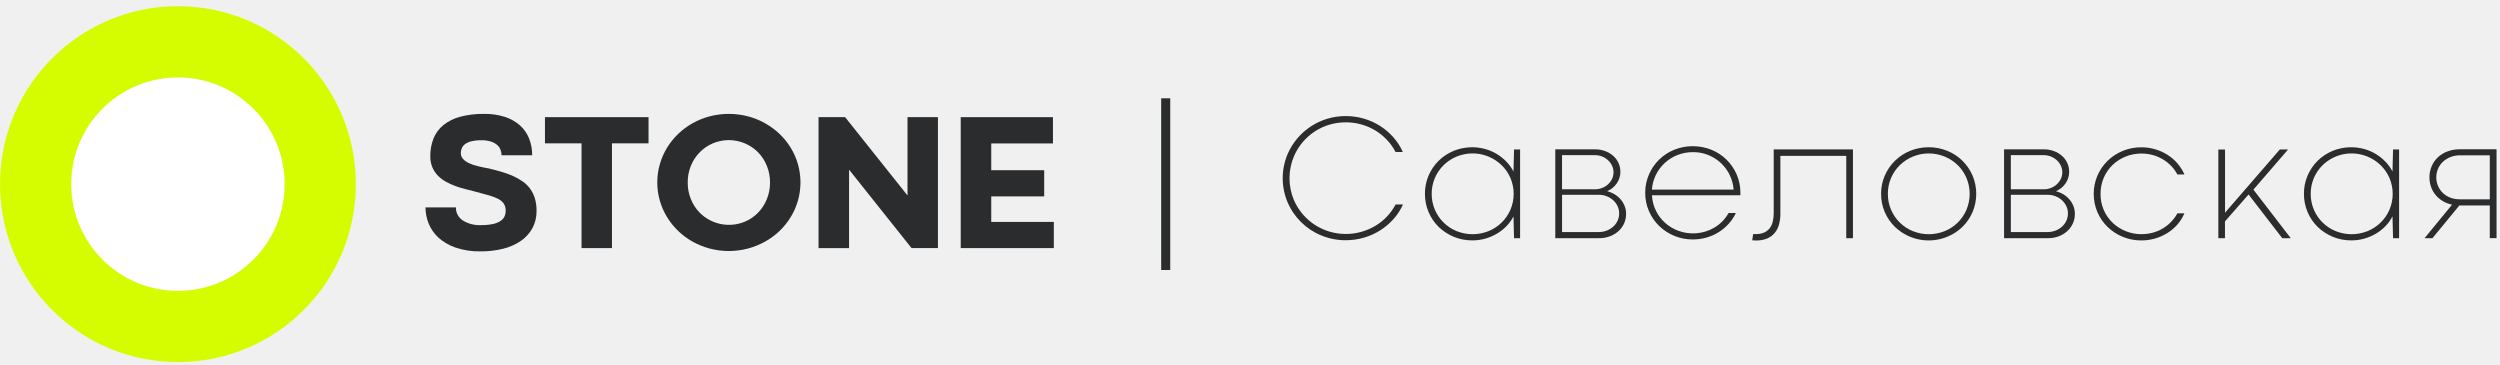
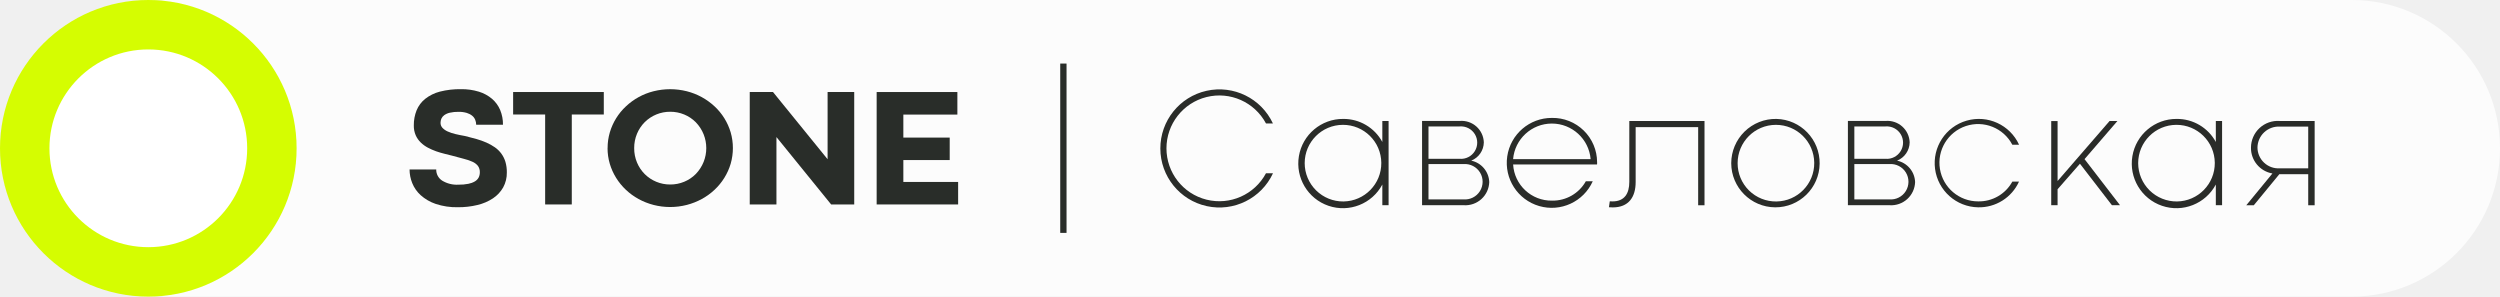
- <svg xmlns="http://www.w3.org/2000/svg" height="41" viewBox="0 0 281 41" width="281">
-   <path d="m0 0h281v41h-281z" fill="#fff" opacity="0" />
-   <g fill="#fff" stroke="#d5fd00" stroke-width="8">
-     <circle cx="20" cy="20.697" r="12" stroke="none" />
-     <circle cx="20" cy="20.697" fill="none" r="16" />
-   </g>
-   <g fill="#2b2c2d">
-     <g transform="translate(47.825 12.801)">
-       <path d="m3.419 10.508a1.7 1.7 0 0 0 .747 1.451 3.555 3.555 0 0 0 2.11.542 6.01 6.01 0 0 0 1.266-.114 2.633 2.633 0 0 0 .844-.319 1.3 1.3 0 0 0 .476-.5 1.48 1.48 0 0 0 .151-.677 1.372 1.372 0 0 0 -.249-.856 1.869 1.869 0 0 0 -.714-.539 6.674 6.674 0 0 0 -1.13-.396q-.666-.173-1.51-.412-.41-.106-.936-.237a10.818 10.818 0 0 1 -1.066-.324 7.859 7.859 0 0 1 -1.055-.471 3.959 3.959 0 0 1 -.92-.675 3.064 3.064 0 0 1 -.649-.948 3.122 3.122 0 0 1 -.243-1.282 5.256 5.256 0 0 1 .359-1.986 3.768 3.768 0 0 1 1.1-1.499 5.069 5.069 0 0 1 1.879-.941 10.024 10.024 0 0 1 2.721-.325 7.346 7.346 0 0 1 2.3.33 4.782 4.782 0 0 1 1.689.936 3.951 3.951 0 0 1 1.044 1.466 4.965 4.965 0 0 1 .357 1.92h-3.441a1.75 1.75 0 0 0 -.119-.633 1.334 1.334 0 0 0 -.39-.54 2.018 2.018 0 0 0 -.7-.374 3.437 3.437 0 0 0 -1.055-.14 4.53 4.53 0 0 0 -1.141.119 1.939 1.939 0 0 0 -.709.324 1.141 1.141 0 0 0 -.363.465 1.453 1.453 0 0 0 -.1.53.957.957 0 0 0 .243.655 2.029 2.029 0 0 0 .665.476 5.143 5.143 0 0 0 1 .341q.573.142 1.244.26.769.184 1.466.389a9.93 9.93 0 0 1 1.289.476 6.306 6.306 0 0 1 1.077.617 3.532 3.532 0 0 1 1.344 1.895 4.787 4.787 0 0 1 .184 1.385 4 4 0 0 1 -.471 1.964 4.205 4.205 0 0 1 -1.31 1.428 6.126 6.126 0 0 1 -1.991.872 10.231 10.231 0 0 1 -2.505.292 8.282 8.282 0 0 1 -2.867-.438 5.567 5.567 0 0 1 -1.921-1.142 4.3 4.3 0 0 1 -1.078-1.586 4.907 4.907 0 0 1 -.341-1.779z" />
-       <path d="m4.111 2.943h-4.111v-2.943h11.643v2.943h-4.112v11.774h-3.42z" transform="translate(13.428 .368)" />
-       <path d="m0 7.7a7.325 7.325 0 0 1 .287-2.051 7.609 7.609 0 0 1 .813-1.849 7.691 7.691 0 0 1 1.253-1.555 8.069 8.069 0 0 1 3.547-1.974 8.571 8.571 0 0 1 4.275 0 8.165 8.165 0 0 1 3.56 1.974 7.583 7.583 0 0 1 2.073 3.4 7.527 7.527 0 0 1 0 4.112 7.618 7.618 0 0 1 -.812 1.844 7.709 7.709 0 0 1 -1.261 1.564 7.9 7.9 0 0 1 -1.634 1.2 8.547 8.547 0 0 1 -1.926.773 8.407 8.407 0 0 1 -4.275 0 8.426 8.426 0 0 1 -1.92-.773 7.836 7.836 0 0 1 -2.88-2.76 7.565 7.565 0 0 1 -.813-1.844 7.32 7.32 0 0 1 -.287-2.061zm3.42.012a4.858 4.858 0 0 0 .362 1.888 4.7 4.7 0 0 0 .99 1.509 4.647 4.647 0 0 0 5.086 1 4.5 4.5 0 0 0 1.467-1 4.771 4.771 0 0 0 .984-1.509 4.867 4.867 0 0 0 .362-1.888 4.869 4.869 0 0 0 -.362-1.889 4.781 4.781 0 0 0 -.985-1.51 4.638 4.638 0 0 0 -5.081-1 4.571 4.571 0 0 0 -1.472 1 4.713 4.713 0 0 0 -.99 1.51 4.86 4.86 0 0 0 -.361 1.894z" transform="translate(26.054)" />
-       <path d="m13.419 14.717h-2.966l-7.022-8.817v8.819h-3.431v-14.719h2.987l7.013 8.8v-8.8h3.42z" transform="translate(44.179 .368)" />
-       <path d="m0 0h10.367v2.954h-6.936v3.009h5.951v2.943h-5.951v2.868h7.033v2.943h-10.464z" transform="translate(60.16 .368)" />
+ <svg xmlns="http://www.w3.org/2000/svg" width="354" height="42" viewBox="0 0 354 42">
+   <g id="Савеловская_Pressed" data-name="Савеловская / Pressed" transform="translate(6183 -11245)">
+     <g id="Сгруппировать_2303" data-name="Сгруппировать 2303" transform="translate(4998 -1370)">
+       <g id="Сгруппировать_2269" data-name="Сгруппировать 2269" transform="translate(0 57)">
+         <path id="Прямоугольник_1876" data-name="Прямоугольник 1876" d="M0,0H310a21,21,0,0,1,21,21v0a21,21,0,0,1-21,21H0a0,0,0,0,1,0,0V0A0,0,0,0,1,0,0Z" transform="translate(-11158 12558)" fill="#fff" opacity="0.8" />
+         <circle id="Эллипс_684" data-name="Эллипс 684" cx="21" cy="21" r="21" transform="translate(-11181 12558)" fill="#d5fd01" />
+       </g>
+       <g id="Сгруппировать_2283" data-name="Сгруппировать 2283" transform="translate(-11123 12624)">
+         <path id="Контур_11103" data-name="Контур 11103" d="M3.826,109.52a1.829,1.829,0,0,0,.822,1.57,3.98,3.98,0,0,0,2.328.585,6.821,6.821,0,0,0,1.4-.122,2.923,2.923,0,0,0,.929-.345,1.417,1.417,0,0,0,.527-.544,1.594,1.594,0,0,0,.167-.732,1.463,1.463,0,0,0-.275-.926,2.063,2.063,0,0,0-.788-.586A7.7,7.7,0,0,0,7.686,108c-.489-.125-1.044-.274-1.664-.445q-.457-.117-1.033-.258c-.386-.094-.775-.211-1.176-.349a9.065,9.065,0,0,1-1.162-.51,4.416,4.416,0,0,1-1.014-.732,3.3,3.3,0,0,1-.717-1.025,3.336,3.336,0,0,1-.268-1.386,5.572,5.572,0,0,1,.394-2.148,4.06,4.06,0,0,1,1.211-1.621A5.63,5.63,0,0,1,4.334,98.5a11.363,11.363,0,0,1,3-.348,8.254,8.254,0,0,1,2.536.356,5.268,5.268,0,0,1,1.861,1.013,4.255,4.255,0,0,1,1.151,1.585,5.271,5.271,0,0,1,.395,2.078H9.483a1.831,1.831,0,0,0-.133-.683,1.453,1.453,0,0,0-.43-.587,2.258,2.258,0,0,0-.769-.4,3.885,3.885,0,0,0-1.164-.153,5.122,5.122,0,0,0-1.259.129,2.183,2.183,0,0,0-.78.351,1.246,1.246,0,0,0-.4.5,1.531,1.531,0,0,0-.113.574,1.032,1.032,0,0,0,.268.709,2.276,2.276,0,0,0,.733.513,5.855,5.855,0,0,0,1.1.369q.633.152,1.372.28.846.2,1.617.423a11.047,11.047,0,0,1,1.425.513,7.246,7.246,0,0,1,1.187.666,3.962,3.962,0,0,1,.906.885,3.915,3.915,0,0,1,.58,1.167,5.086,5.086,0,0,1,.2,1.5,4.247,4.247,0,0,1-.519,2.126,4.561,4.561,0,0,1-1.444,1.545,6.859,6.859,0,0,1-2.2.942,11.313,11.313,0,0,1-2.762.315,9.294,9.294,0,0,1-3.162-.473,6.156,6.156,0,0,1-2.118-1.236,4.651,4.651,0,0,1-1.193-1.715,5.188,5.188,0,0,1-.376-1.927Z" transform="translate(-0.056 -94.525)" fill="#292d29" />
+         <path id="Контур_11104" data-name="Контур 11104" d="M24.575,101.882H20.041V98.7H32.879v3.184H28.346v12.736H24.575Z" transform="translate(-5.382 -94.67)" fill="#292d29" />
+         <path id="Контур_11105" data-name="Контур 11105" d="M38.281,106.489a7.784,7.784,0,0,1,.315-2.224,8.227,8.227,0,0,1,2.28-3.681,8.859,8.859,0,0,1,3.907-2.137,9.655,9.655,0,0,1,4.713,0,8.992,8.992,0,0,1,3.926,2.137,8.185,8.185,0,0,1,2.285,3.681,8.016,8.016,0,0,1,0,4.448,8.189,8.189,0,0,1-.9,2,8.384,8.384,0,0,1-1.389,1.691,8.67,8.67,0,0,1-1.8,1.3,9.362,9.362,0,0,1-2.124.838,9.471,9.471,0,0,1-4.713,0,9.3,9.3,0,0,1-2.119-.838,8.582,8.582,0,0,1-1.788-1.3,8.462,8.462,0,0,1-1.385-1.691,8.189,8.189,0,0,1-.9-2,7.791,7.791,0,0,1-.315-2.224m3.771.01a5.173,5.173,0,0,0,.4,2.043,5.075,5.075,0,0,0,1.092,1.633,5.077,5.077,0,0,0,3.6,1.475,5.07,5.07,0,0,0,2-.392,4.958,4.958,0,0,0,1.618-1.083,5.261,5.261,0,0,0,0-7.353,5,5,0,0,0-1.618-1.081,5.1,5.1,0,0,0-2-.391,5.083,5.083,0,0,0-3.6,1.472,5.1,5.1,0,0,0-1.092,1.635,5.172,5.172,0,0,0-.4,2.041" transform="translate(-10.244 -94.525)" fill="#292d29" />
+         <path id="Контур_11106" data-name="Контур 11106" d="M80.515,114.618h-3.27L69.5,105.076v9.542H65.719V98.7h3.293l7.732,9.517V98.7h3.77Z" transform="translate(-17.556 -94.669)" fill="#292d29" />
+         <path id="Контур_11107" data-name="Контур 11107" d="M90.22,98.7h11.431v3.194H94v3.257h6.564v3.182H94v3.1h7.757v3.186H90.22Z" transform="translate(-24.086 -94.669)" fill="#292d29" />
+         <rect id="Прямоугольник_1903" data-name="Прямоугольник 1903" width="0.893" height="23.977" transform="translate(92.129)" fill="#292d29" />
+         <path id="Контур_11120" data-name="Контур 11120" d="M159.871,103.012a7.488,7.488,0,1,0,0,7.056h.993a8.363,8.363,0,1,1-.012-7.056Z" transform="translate(-38.608 -94.534)" fill="#2a2c29" />
+         <path id="Контур_11121" data-name="Контур 11121" d="M177.976,103.894a6.236,6.236,0,0,1,5.542,3.263V104.19h.887v11.925h-.887v-2.932a6.321,6.321,0,1,1-5.542-9.29m.047,11.689a5.425,5.425,0,1,0-5.5-5.425,5.437,5.437,0,0,0,5.5,5.425" transform="translate(-45.78 -96.055)" fill="#2a2c29" />
+         <path id="Контур_11122" data-name="Контур 11122" d="M195.512,116.218V104.281h5.354a3.152,3.152,0,0,1,3.392,3.037,2.832,2.832,0,0,1-1.785,2.588,3.214,3.214,0,0,1,2.553,3.038,3.391,3.391,0,0,1-3.6,3.274Zm.91-6.571h4.421a2.3,2.3,0,1,0,0-4.586h-4.421Zm4.941,5.744a2.508,2.508,0,1,0,.034-5h-4.975v5Z" transform="translate(-52.148 -96.158)" fill="#2a2c29" />
+         <path id="Контур_11123" data-name="Контур 11123" d="M218.262,103.7a6.281,6.281,0,0,1,6.394,6.264v.236c0,.036-.012.059-.012.095H212.766a5.435,5.435,0,0,0,5.507,5.118,5.373,5.373,0,0,0,4.787-2.742h.98a6.366,6.366,0,1,1-5.779-8.971m-5.5,5.839h10.98a5.51,5.51,0,0,0-10.98,0" transform="translate(-56.507 -96.003)" fill="#2a2c29" />
+         <path id="Контур_11124" data-name="Контур 11124" d="M244.225,105.16h-8.852v7.777c0,2.14-1,3.593-3.239,3.593-.153,0-.413-.012-.544-.023l.118-.839c.048,0,.343.012.392.012,1.688,0,2.374-1.111,2.374-2.766V104.3h10.649v11.925h-.9Z" transform="translate(-61.764 -96.162)" fill="#2a2c29" />
+         <path id="Контур_11125" data-name="Контур 11125" d="M261.59,103.894a6.26,6.26,0,1,1-6.393,6.264,6.281,6.281,0,0,1,6.393-6.264m.012,11.689a5.425,5.425,0,1,0-5.5-5.425,5.41,5.41,0,0,0,5.5,5.425" transform="translate(-68.055 -96.055)" fill="#2a2c29" />
+         <path id="Контур_11126" data-name="Контур 11126" d="M277.721,116.218V104.281h5.355a3.151,3.151,0,0,1,3.391,3.037,2.833,2.833,0,0,1-1.783,2.588,3.216,3.216,0,0,1,2.553,3.038,3.393,3.393,0,0,1-3.606,3.274Zm.912-6.571h4.419a2.3,2.3,0,1,0,0-4.586h-4.419Zm4.939,5.744a2.508,2.508,0,1,0,.036-5h-4.975v5Z" transform="translate(-74.058 -96.158)" fill="#2a2c29" />
+         <path id="Контур_11127" data-name="Контур 11127" d="M300.547,115.571a5.384,5.384,0,0,0,4.835-2.8h.945a6.211,6.211,0,0,1-5.792,3.64,6.259,6.259,0,1,1,5.8-8.864h-.956a5.475,5.475,0,1,0-4.835,8.024" transform="translate(-78.435 -96.055)" fill="#2a2c29" />
+         <path id="Контур_11128" data-name="Контур 11128" d="M316.974,104.309h.9v8.486l7.363-8.5h1.111l-4.657,5.4,5.022,6.524h-1.146l-4.527-5.874-3.167,3.617v2.257h-.9Z" transform="translate(-84.52 -96.162)" fill="#2a2c29" />
+         <path id="Контур_11129" data-name="Контур 11129" d="M338.883,103.894a6.234,6.234,0,0,1,5.542,3.263V104.19h.887v11.925h-.887v-2.932a6.321,6.321,0,1,1-5.542-9.29m.047,11.689a5.425,5.425,0,1,0-5.5-5.425,5.438,5.438,0,0,0,5.5,5.425" transform="translate(-88.665 -96.055)" fill="#2a2c29" />
+         <path id="Контур_11130" data-name="Контур 11130" d="M363.4,111.821h-4.088l-3.618,4.4h-1.063l3.7-4.5a3.657,3.657,0,0,1-3.037-3.664,3.791,3.791,0,0,1,4.066-3.77h4.951v11.937H363.4Zm0-.827v-5.91h-4.007a3.007,3.007,0,0,0-3.179,2.967,2.968,2.968,0,0,0,3.132,2.943Z" transform="translate(-94.556 -96.158)" fill="#2a2c29" />
+       </g>
    </g>
-     <path d="m0 0h1.019v19.3h-1.019z" transform="translate(130.517 11.049)" />
-     <path d="m647.173 62.635h-.821a5.977 5.977 0 0 0 -.979-1.374 6.256 6.256 0 0 0 -1.3-1.048 6.4 6.4 0 0 0 -3.312-.91 6.293 6.293 0 0 0 -5.829 3.817 6.334 6.334 0 0 0 0 4.928 6.325 6.325 0 0 0 5.829 3.8 6.355 6.355 0 0 0 1.745-.237 6.592 6.592 0 0 0 1.562-.667 6.1 6.1 0 0 0 2.289-2.407h.831a6.416 6.416 0 0 1 -1.088 1.663 7.023 7.023 0 0 1 -1.508 1.266 7.189 7.189 0 0 1 -1.819.806 7.264 7.264 0 0 1 -2.017.282 7.115 7.115 0 0 1 -2.756-.541 6.976 6.976 0 0 1 -3.772-3.7 6.954 6.954 0 0 1 0-5.463 7.085 7.085 0 0 1 6.53-4.251 7.246 7.246 0 0 1 2.017.282 7.065 7.065 0 0 1 1.819.811 6.958 6.958 0 0 1 1.5 1.275 6.58 6.58 0 0 1 1.079 1.668z" transform="translate(-489.493 -45.552)" />
-     <path d="m735.206 86.071a5.135 5.135 0 0 1 .41-2.052 5.2 5.2 0 0 1 1.132-1.666 5.288 5.288 0 0 1 1.691-1.117 5.537 5.537 0 0 1 3.564-.2 5.245 5.245 0 0 1 2.378 1.433 4.727 4.727 0 0 1 .781 1.093l.06-2.482h.682v9.976h-.682l-.06-2.452a4.624 4.624 0 0 1 -.781 1.088 5.017 5.017 0 0 1 -1.078.85 5.623 5.623 0 0 1 -1.3.559 5.293 5.293 0 0 1 -1.473.2 5.377 5.377 0 0 1 -3.777-1.513 5.068 5.068 0 0 1 -1.132-1.661 5.169 5.169 0 0 1 -.415-2.056zm.761 0a4.443 4.443 0 0 0 .361 1.79 4.49 4.49 0 0 0 2.447 2.4 4.8 4.8 0 0 0 3.579 0 4.533 4.533 0 0 0 2.462-2.4 4.558 4.558 0 0 0 0-3.579 4.517 4.517 0 0 0 -.994-1.439 4.686 4.686 0 0 0 -1.468-.959 4.67 4.67 0 0 0 -5.042.959 4.477 4.477 0 0 0 -1.345 3.228z" transform="translate(-575.045 -64.282)" />
-     <path d="m833.21 92.324h-4.943v-9.986h4.479a3.2 3.2 0 0 1 1.122.193 2.84 2.84 0 0 1 .9.529 2.437 2.437 0 0 1 .6.8 2.374 2.374 0 0 1 .217 1.018 2.135 2.135 0 0 1 -.113.7 2.425 2.425 0 0 1 -.781 1.112 2.542 2.542 0 0 1 -.6.356 2.936 2.936 0 0 1 .845.346 2.785 2.785 0 0 1 .677.573 2.653 2.653 0 0 1 .45.747 2.343 2.343 0 0 1 .163.875 2.545 2.545 0 0 1 -.242 1.117 2.655 2.655 0 0 1 -.657.865 3.007 3.007 0 0 1 -.964.559 3.369 3.369 0 0 1 -1.153.196zm-.484-9.333h-3.7v3.836h3.7a2.206 2.206 0 0 0 .806-.148 2.064 2.064 0 0 0 .663-.41 2.043 2.043 0 0 0 .45-.608 1.678 1.678 0 0 0 .168-.742 1.711 1.711 0 0 0 -.168-.746 2.031 2.031 0 0 0 -.45-.613 2.165 2.165 0 0 0 -1.468-.568zm.465 4.459h-4.162v4.183h4.133a2.407 2.407 0 0 0 .89-.163 2.355 2.355 0 0 0 .727-.445 2.06 2.06 0 0 0 .49-.663 1.927 1.927 0 0 0 .178-.826 1.882 1.882 0 0 0 -.178-.806 2.11 2.11 0 0 0 -.484-.663 2.391 2.391 0 0 0 -.717-.45 2.287 2.287 0 0 0 -.877-.168z" transform="translate(-653.453 -65.552)" />
-     <path d="m892.5 85.317a5.087 5.087 0 0 1 .416-2.052 5.217 5.217 0 0 1 2.837-2.783 5.623 5.623 0 0 1 4.192 0 5.22 5.22 0 0 1 2.838 2.783 5.087 5.087 0 0 1 .415 2.052v.2a.166.166 0 0 1 -.005.04.177.177 0 0 0 0 .04h-9.937a4.419 4.419 0 0 0 .465 1.77 4.517 4.517 0 0 0 2.477 2.21 4.751 4.751 0 0 0 4.029-.321 4.412 4.412 0 0 0 .934-.722 4.254 4.254 0 0 0 .707-.949h.821a4.827 4.827 0 0 1 -.8 1.206 5.3 5.3 0 0 1 -2.477 1.552 5.525 5.525 0 0 1 -1.562.218 5.375 5.375 0 0 1 -3.792-1.523 5.225 5.225 0 0 1 -1.142-1.666 5.086 5.086 0 0 1 -.416-2.055zm5.359-4.568a4.654 4.654 0 0 0 -1.73.321 4.578 4.578 0 0 0 -1.429.89 4.539 4.539 0 0 0 -1.449 3h9.185a4.51 4.51 0 0 0 -.45-1.661 4.551 4.551 0 0 0 -4.128-2.551z" transform="translate(-707.577 -63.647)" />
-     <path d="m979.435 92.376v-9.254h-7.406v6.506a4.449 4.449 0 0 1 -.158 1.226 2.5 2.5 0 0 1 -.494.949 2.245 2.245 0 0 1 -.845.613 3.075 3.075 0 0 1 -1.211.217q-.1 0-.237-.005t-.218-.015l.1-.7h.163.163a2.221 2.221 0 0 0 .909-.168 1.593 1.593 0 0 0 .613-.47 1.988 1.988 0 0 0 .351-.732 3.7 3.7 0 0 0 .114-.944v-7.199h8.908v9.976z" transform="translate(-771.915 -65.604)" />
-     <path d="m1060.861 86.071a5.086 5.086 0 0 1 .415-2.052 5.229 5.229 0 0 1 1.142-1.666 5.331 5.331 0 0 1 1.7-1.117 5.611 5.611 0 0 1 4.188 0 5.222 5.222 0 0 1 2.837 2.783 5.281 5.281 0 0 1 0 4.1 5.216 5.216 0 0 1 -1.137 1.661 5.3 5.3 0 0 1 -1.7 1.112 5.49 5.49 0 0 1 -5.888-1.107 5.134 5.134 0 0 1 -1.557-3.718zm.761 0a4.44 4.44 0 0 0 .361 1.79 4.486 4.486 0 0 0 2.447 2.4 4.8 4.8 0 0 0 3.579 0 4.482 4.482 0 0 0 2.447-2.4 4.616 4.616 0 0 0 0-3.579 4.491 4.491 0 0 0 -.983-1.439 4.683 4.683 0 0 0 -6.506 0 4.48 4.48 0 0 0 -1.345 3.228z" transform="translate(-849.426 -64.282)" />
-     <path d="m1153.591 92.324h-4.944v-9.986h4.479a3.2 3.2 0 0 1 1.122.193 2.844 2.844 0 0 1 .9.529 2.436 2.436 0 0 1 .6.8 2.374 2.374 0 0 1 .217 1.018 2.127 2.127 0 0 1 -.114.7 2.439 2.439 0 0 1 -.311.613 2.412 2.412 0 0 1 -.47.5 2.538 2.538 0 0 1 -.6.356 2.937 2.937 0 0 1 .845.346 2.794 2.794 0 0 1 .677.573 2.652 2.652 0 0 1 .45.747 2.345 2.345 0 0 1 .163.875 2.55 2.55 0 0 1 -.242 1.117 2.66 2.66 0 0 1 -.657.865 3.011 3.011 0 0 1 -.964.559 3.369 3.369 0 0 1 -1.151.195zm-.484-9.333h-3.7v3.836h3.7a2.205 2.205 0 0 0 .805-.148 2.067 2.067 0 0 0 .663-.41 2.044 2.044 0 0 0 .449-.608 1.676 1.676 0 0 0 .168-.742 1.71 1.71 0 0 0 -.168-.746 2.031 2.031 0 0 0 -.449-.613 2.166 2.166 0 0 0 -1.468-.568zm.465 4.459h-4.163v4.183h4.133a2.41 2.41 0 0 0 .89-.163 2.359 2.359 0 0 0 .727-.445 2.061 2.061 0 0 0 .489-.663 1.928 1.928 0 0 0 .178-.826 1.883 1.883 0 0 0 -.178-.806 2.107 2.107 0 0 0 -.484-.663 2.4 2.4 0 0 0 -.717-.45 2.287 2.287 0 0 0 -.876-.168z" transform="translate(-923.39 -65.552)" />
-     <path d="m1213.405 86.071a4.394 4.394 0 0 0 1.409 3.3 4.584 4.584 0 0 0 1.464.91 4.681 4.681 0 0 0 1.716.322 4.834 4.834 0 0 0 1.26-.163 4.477 4.477 0 0 0 2.066-1.206 4.4 4.4 0 0 0 .717-.974h.791a4.609 4.609 0 0 1 -.771 1.241 5.037 5.037 0 0 1 -1.117.959 5.519 5.519 0 0 1 -2.956.846 5.4 5.4 0 0 1 -3.792-1.518 5.165 5.165 0 0 1 -1.142-1.661 5.272 5.272 0 0 1 0-4.1 5.225 5.225 0 0 1 1.142-1.666 5.324 5.324 0 0 1 1.7-1.117 5.383 5.383 0 0 1 2.091-.405 5.453 5.453 0 0 1 1.567.222 5.514 5.514 0 0 1 1.379.623 4.97 4.97 0 0 1 1.117.964 5.1 5.1 0 0 1 .791 1.245h-.8a4.221 4.221 0 0 0 -.712-.979 4.562 4.562 0 0 0 -.944-.741 4.507 4.507 0 0 0 -1.127-.47 4.846 4.846 0 0 0 -1.26-.163 4.731 4.731 0 0 0 -1.721.321 4.541 4.541 0 0 0 -1.468.915 4.428 4.428 0 0 0 -1.018 1.433 4.475 4.475 0 0 0 -.382 1.862z" transform="translate(-977.302 -64.282)" />
-     <path d="m1301.616 92.376v-9.966h.752v7.1l6.159-7.109h.93l-3.9 4.518 4.2 5.458h-.959l-3.787-4.914-2.65 3.026v1.888z" transform="translate(-1052.274 -65.604)" />
-     <path d="m1362.717 86.071a5.141 5.141 0 0 1 .41-2.052 5.2 5.2 0 0 1 1.132-1.666 5.292 5.292 0 0 1 1.69-1.117 5.538 5.538 0 0 1 3.565-.2 5.242 5.242 0 0 1 2.377 1.433 4.718 4.718 0 0 1 .781 1.093l.06-2.482h.682v9.976h-.682l-.06-2.452a4.616 4.616 0 0 1 -.781 1.088 5.014 5.014 0 0 1 -1.077.85 5.621 5.621 0 0 1 -1.3.559 5.294 5.294 0 0 1 -1.474.2 5.377 5.377 0 0 1 -3.777-1.513 5.073 5.073 0 0 1 -1.132-1.661 5.176 5.176 0 0 1 -.414-2.056zm.762 0a4.448 4.448 0 0 0 .36 1.79 4.486 4.486 0 0 0 2.448 2.4 4.8 4.8 0 0 0 3.579 0 4.533 4.533 0 0 0 2.462-2.4 4.558 4.558 0 0 0 0-3.579 4.517 4.517 0 0 0 -.994-1.439 4.687 4.687 0 0 0 -1.469-.959 4.672 4.672 0 0 0 -5.042.959 4.476 4.476 0 0 0 -1.344 3.228z" transform="translate(-1103.755 -64.282)" />
-     <path d="m1456.145 88.646h-3.421l-3.026 3.678h-.89l3.095-3.767a3.327 3.327 0 0 1 -1.039-.4 3.125 3.125 0 0 1 -.8-.677 2.961 2.961 0 0 1 -.519-.91 3.181 3.181 0 0 1 -.183-1.082 3.116 3.116 0 0 1 .252-1.261 2.987 2.987 0 0 1 .7-1 3.232 3.232 0 0 1 1.078-.658 3.844 3.844 0 0 1 1.37-.237h4.142v9.986h-.761zm-3.392-.692h3.392v-4.944h-3.352a2.879 2.879 0 0 0 -1.063.193 2.659 2.659 0 0 0 -.845.524 2.33 2.33 0 0 0 -.554.786 2.42 2.42 0 0 0 -.2.979 2.383 2.383 0 0 0 .2.974 2.408 2.408 0 0 0 .544.781 2.48 2.48 0 0 0 .83.519 2.87 2.87 0 0 0 1.048.188z" transform="translate(-1176.292 -65.552)" />
+     <circle id="Эллипс_699" data-name="Эллипс 699" cx="14" cy="14" r="14" transform="translate(-6175.999 11252)" fill="#fff" />
  </g>
</svg>
